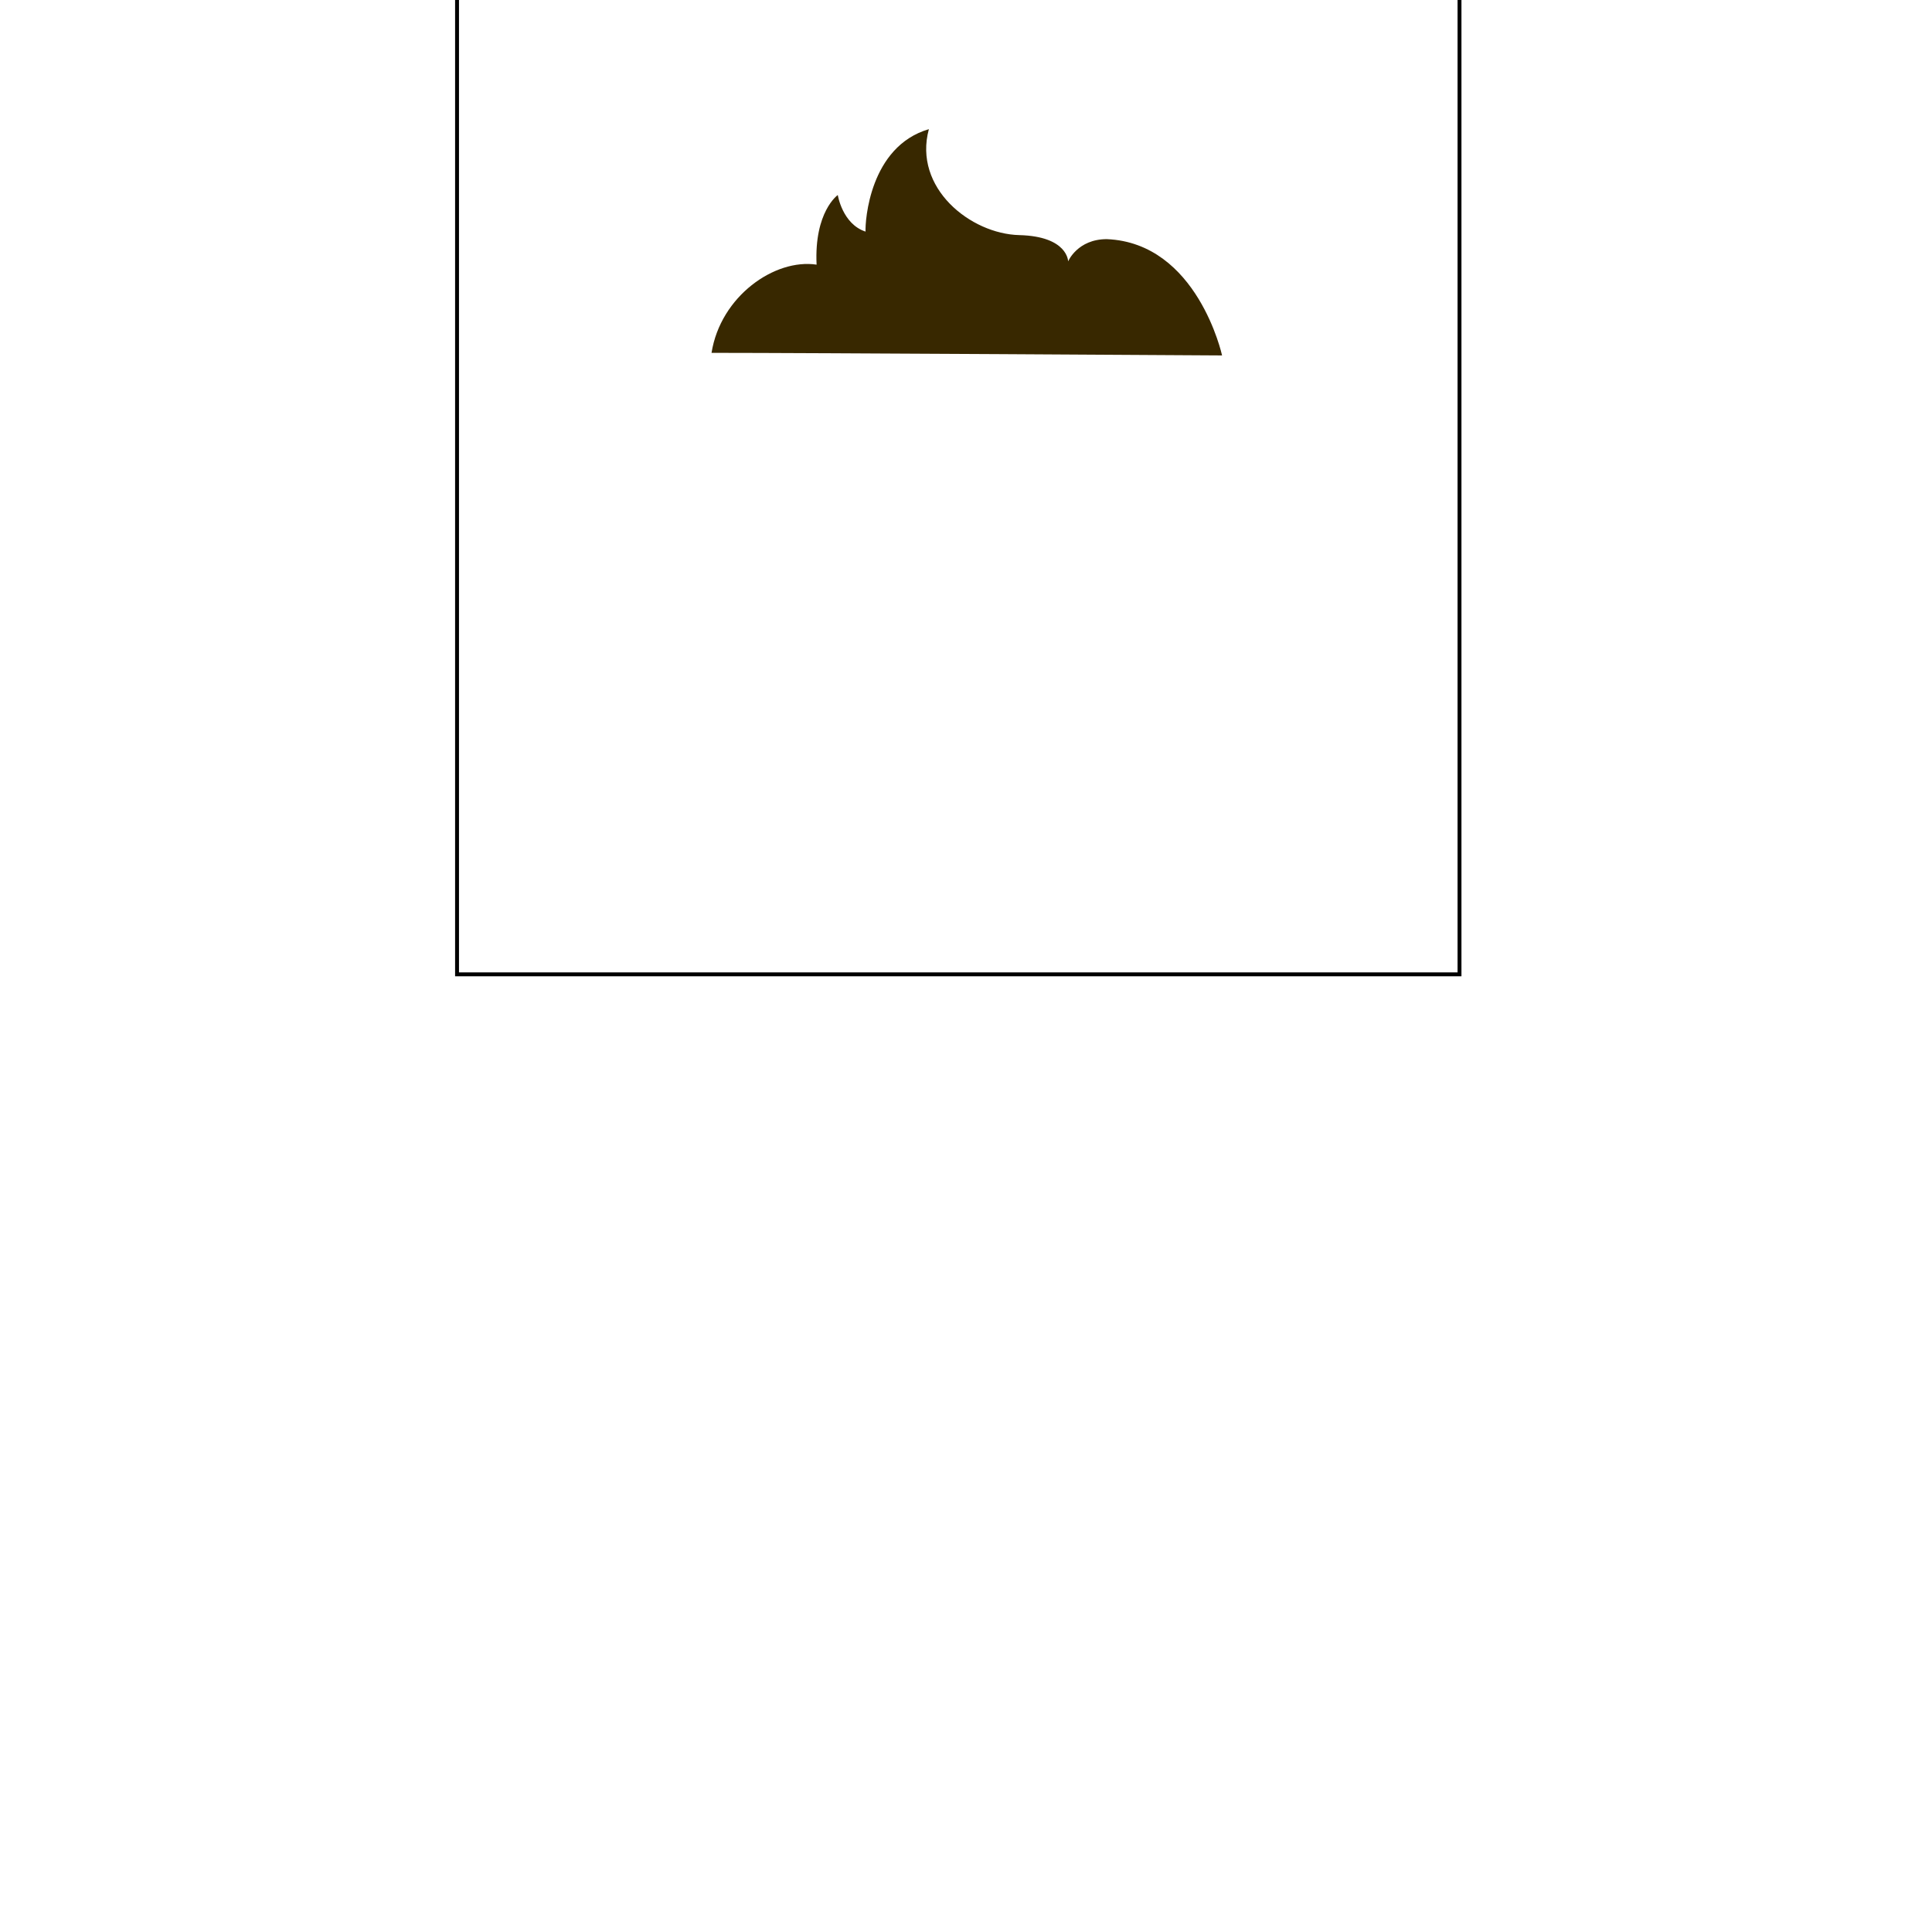
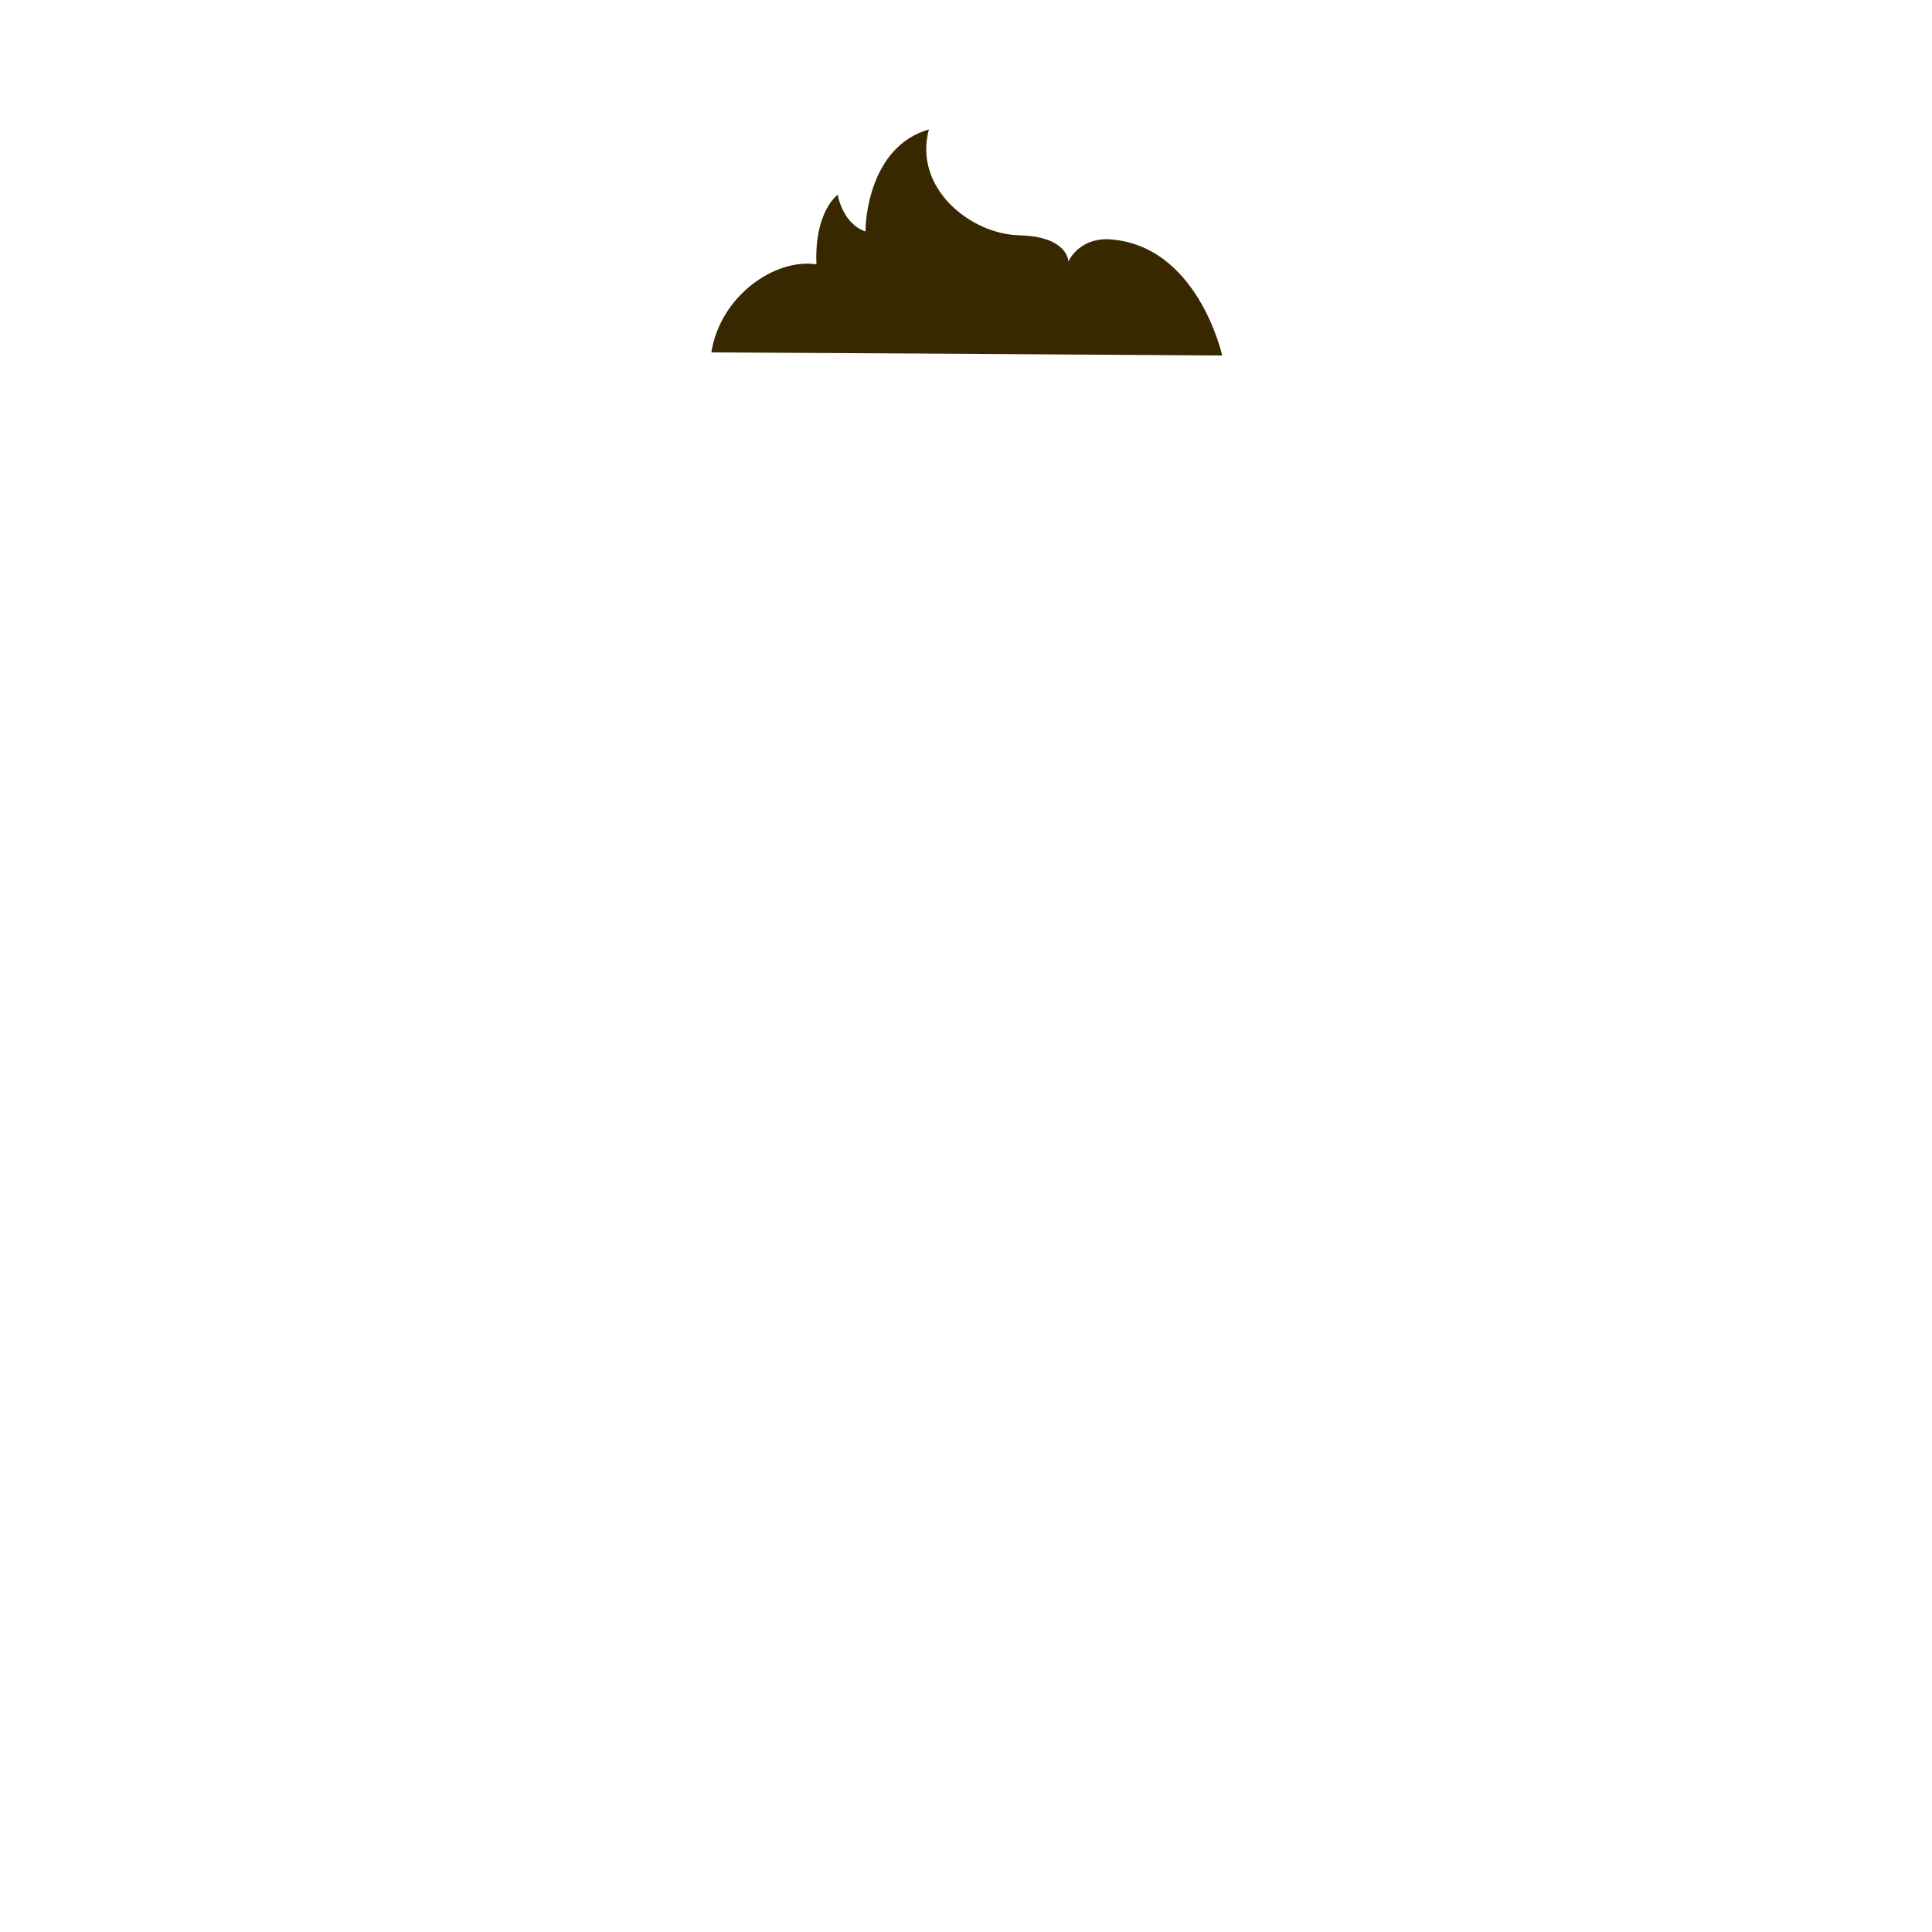
<svg xmlns="http://www.w3.org/2000/svg" version="1.1" id="Layer_1" x="0px" y="0px" width="500px" height="500px" viewBox="0 0 500 500" enable-background="new 0 0 500 500" xml:space="preserve">
-   <g id="hair">
-     <path fill="#382800" d="M316.271,91.987c0,0-6.354-29.117-29.832-30.097c-7.597,0-10.008,5.751-10.008,5.751   s-0.045-6.478-12.656-6.796c-12.61-0.32-27.497-12.204-23.384-27.418c-15.344,4.503-16.521,23.833-16.389,26.51   c-6.009-1.96-7.184-9.468-7.184-9.468s-6.139,4.309-5.485,18.021c-10.839-1.633-24.862,8.173-27.188,22.827   C208.526,91.316,316.271,91.987,316.271,91.987z" />
+   <rect id="position" display="none" fill="none" stroke="#000000" width="500" height="500" />
+   <g id="hair_1_">
+     <path fill="#382800" d="M316.3,92c0,0-6.4-29.1-29.8-30.1c-7.6,0-10,5.8-10,5.8s0-6.5-12.7-6.8c-12.6-0.3-27.5-12.2-23.4-27.4   C225,37.9,223.9,57.3,224,59.9c-6-2-7.2-9.5-7.2-9.5s-6.1,4.3-5.5,18c-10.8-1.6-24.9,8.2-27.2,22.8C208.5,91.3,316.3,92,316.3,92z" />
  </g>
-   <g id="bounds">
-     <rect x="118.281" y="-7.281" fill="none" stroke="#000000" stroke-width="1.006" stroke-miterlimit="10" width="259.438" height="259.438" />
+   <g id="bounds" display="none">
+     <rect x="119.3" y="-33.2" display="inline" fill="none" stroke="#000000" stroke-width="1.006" stroke-miterlimit="10" width="259.4" height="259.4" />
  </g>
-   <rect id="position" x="0" y="0" display="none" fill="none" stroke="#000000" width="500" height="500" />
</svg>
